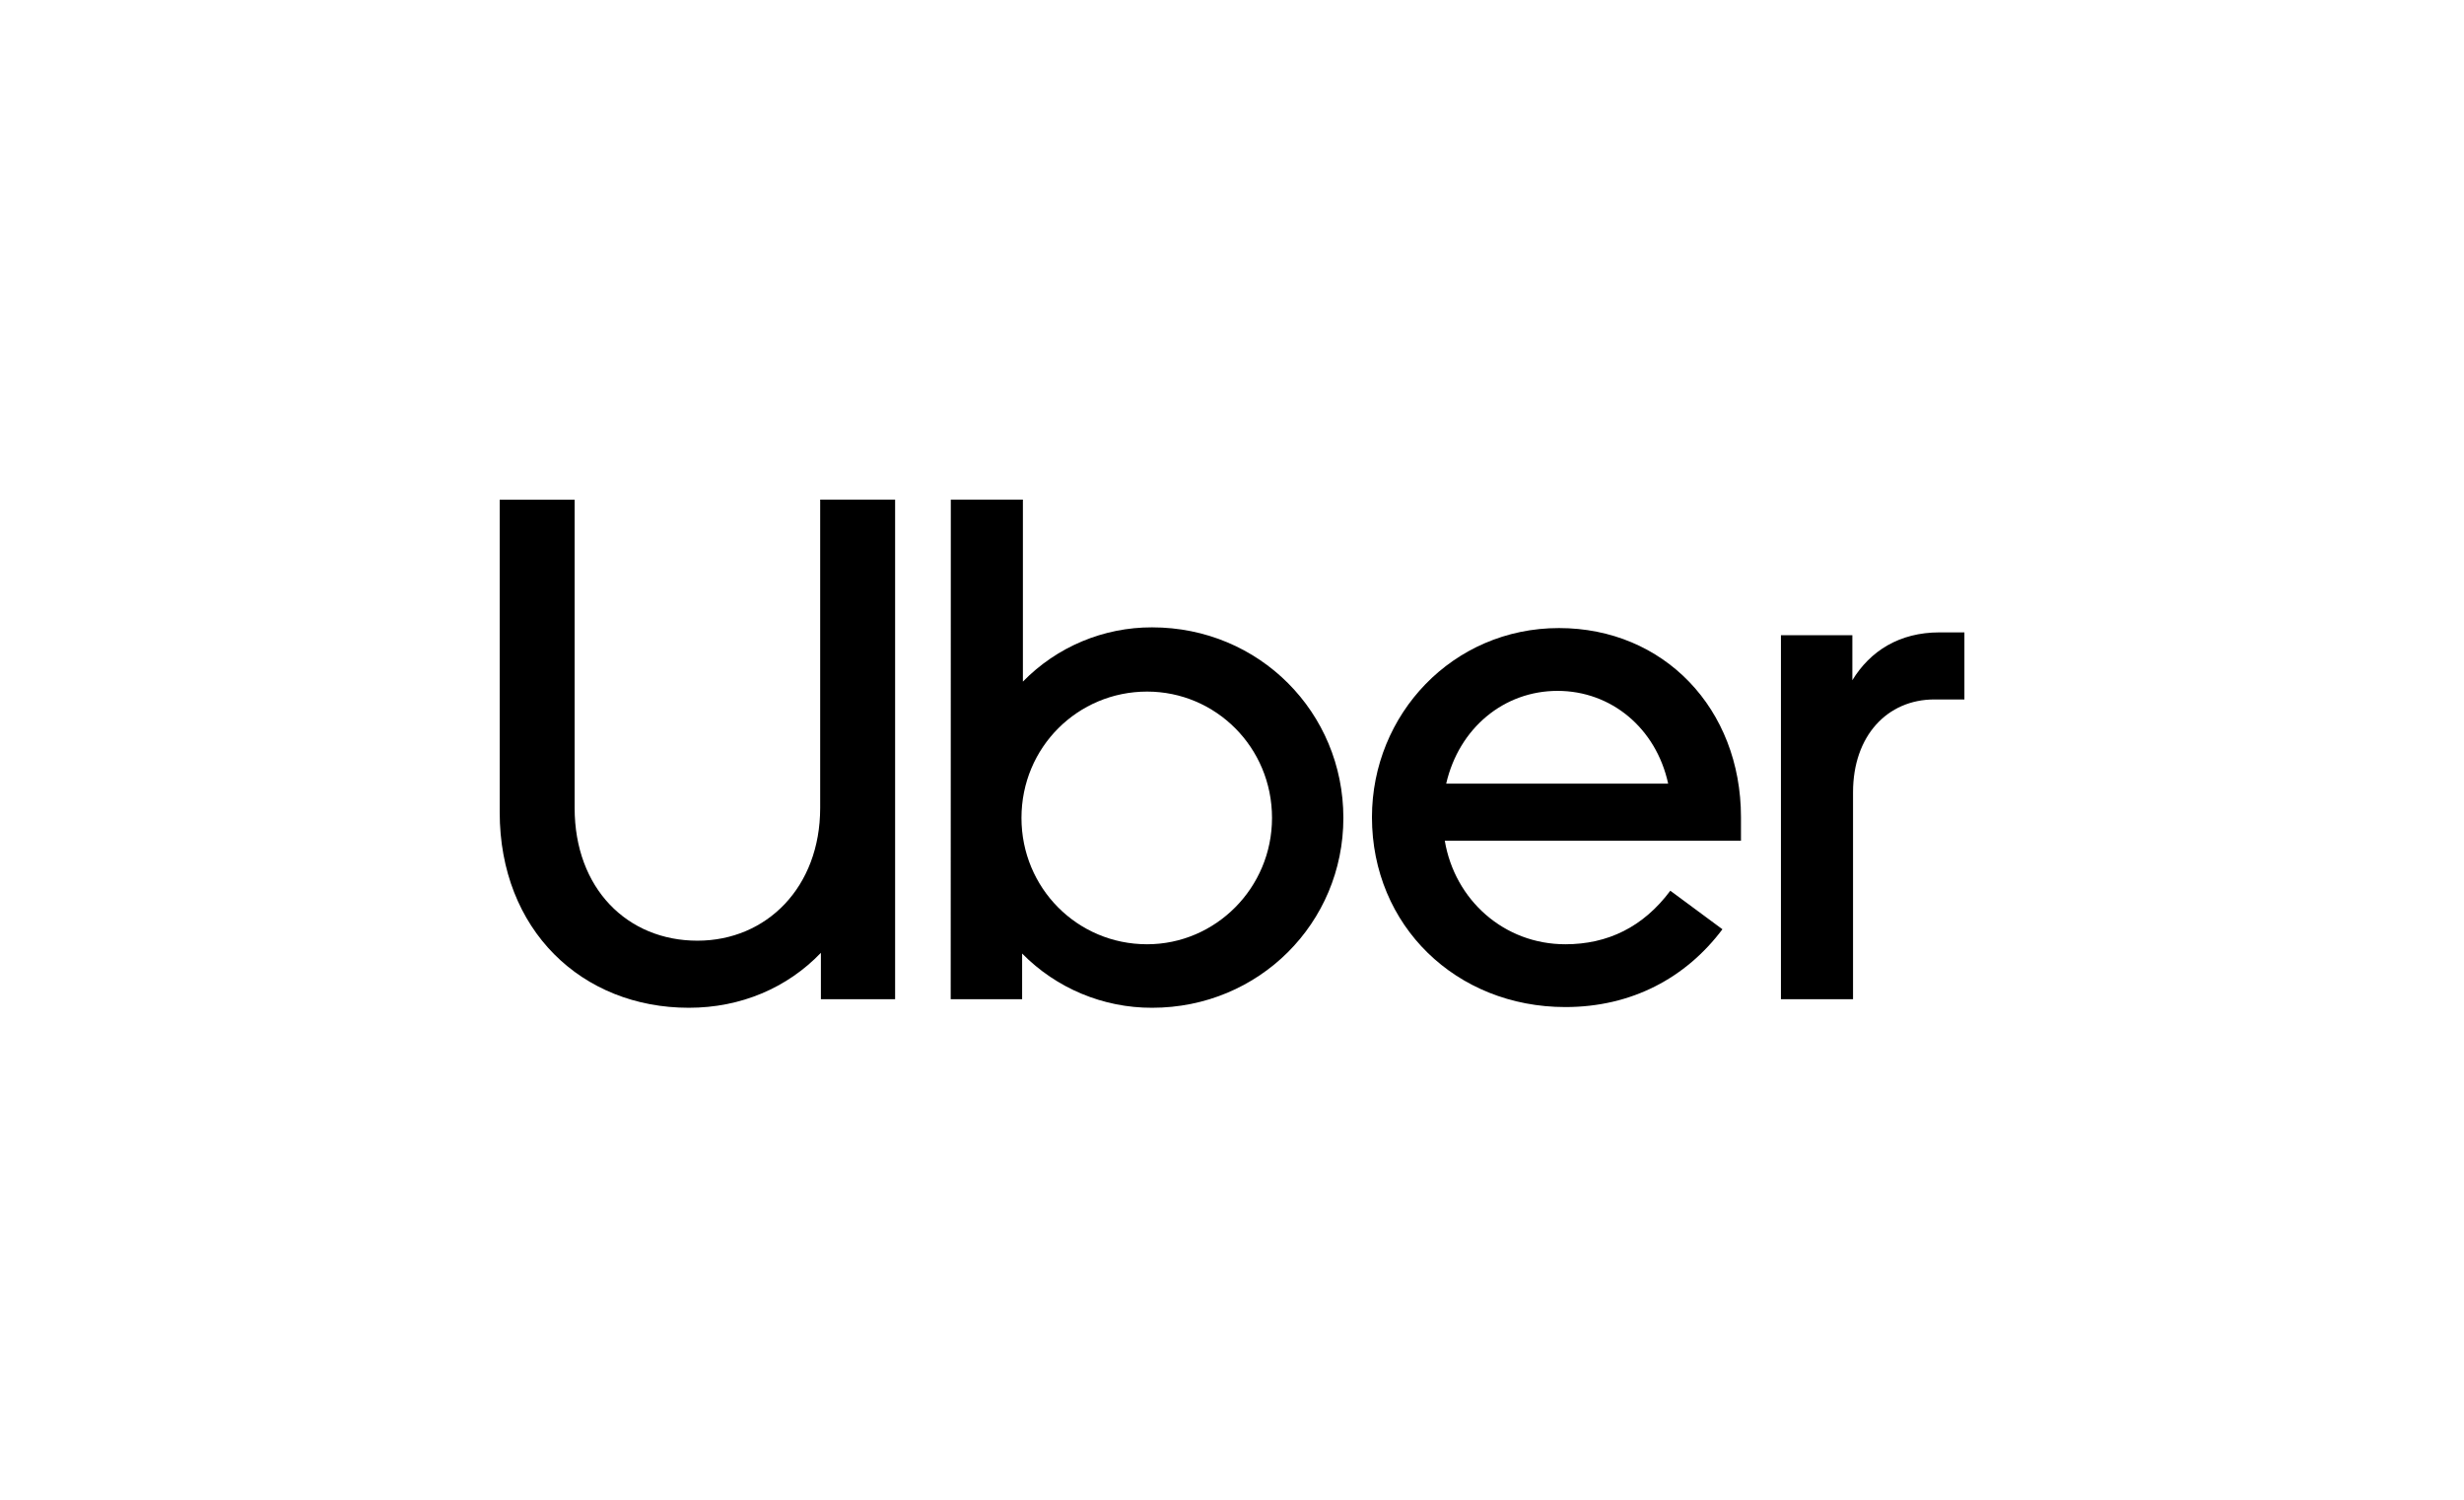
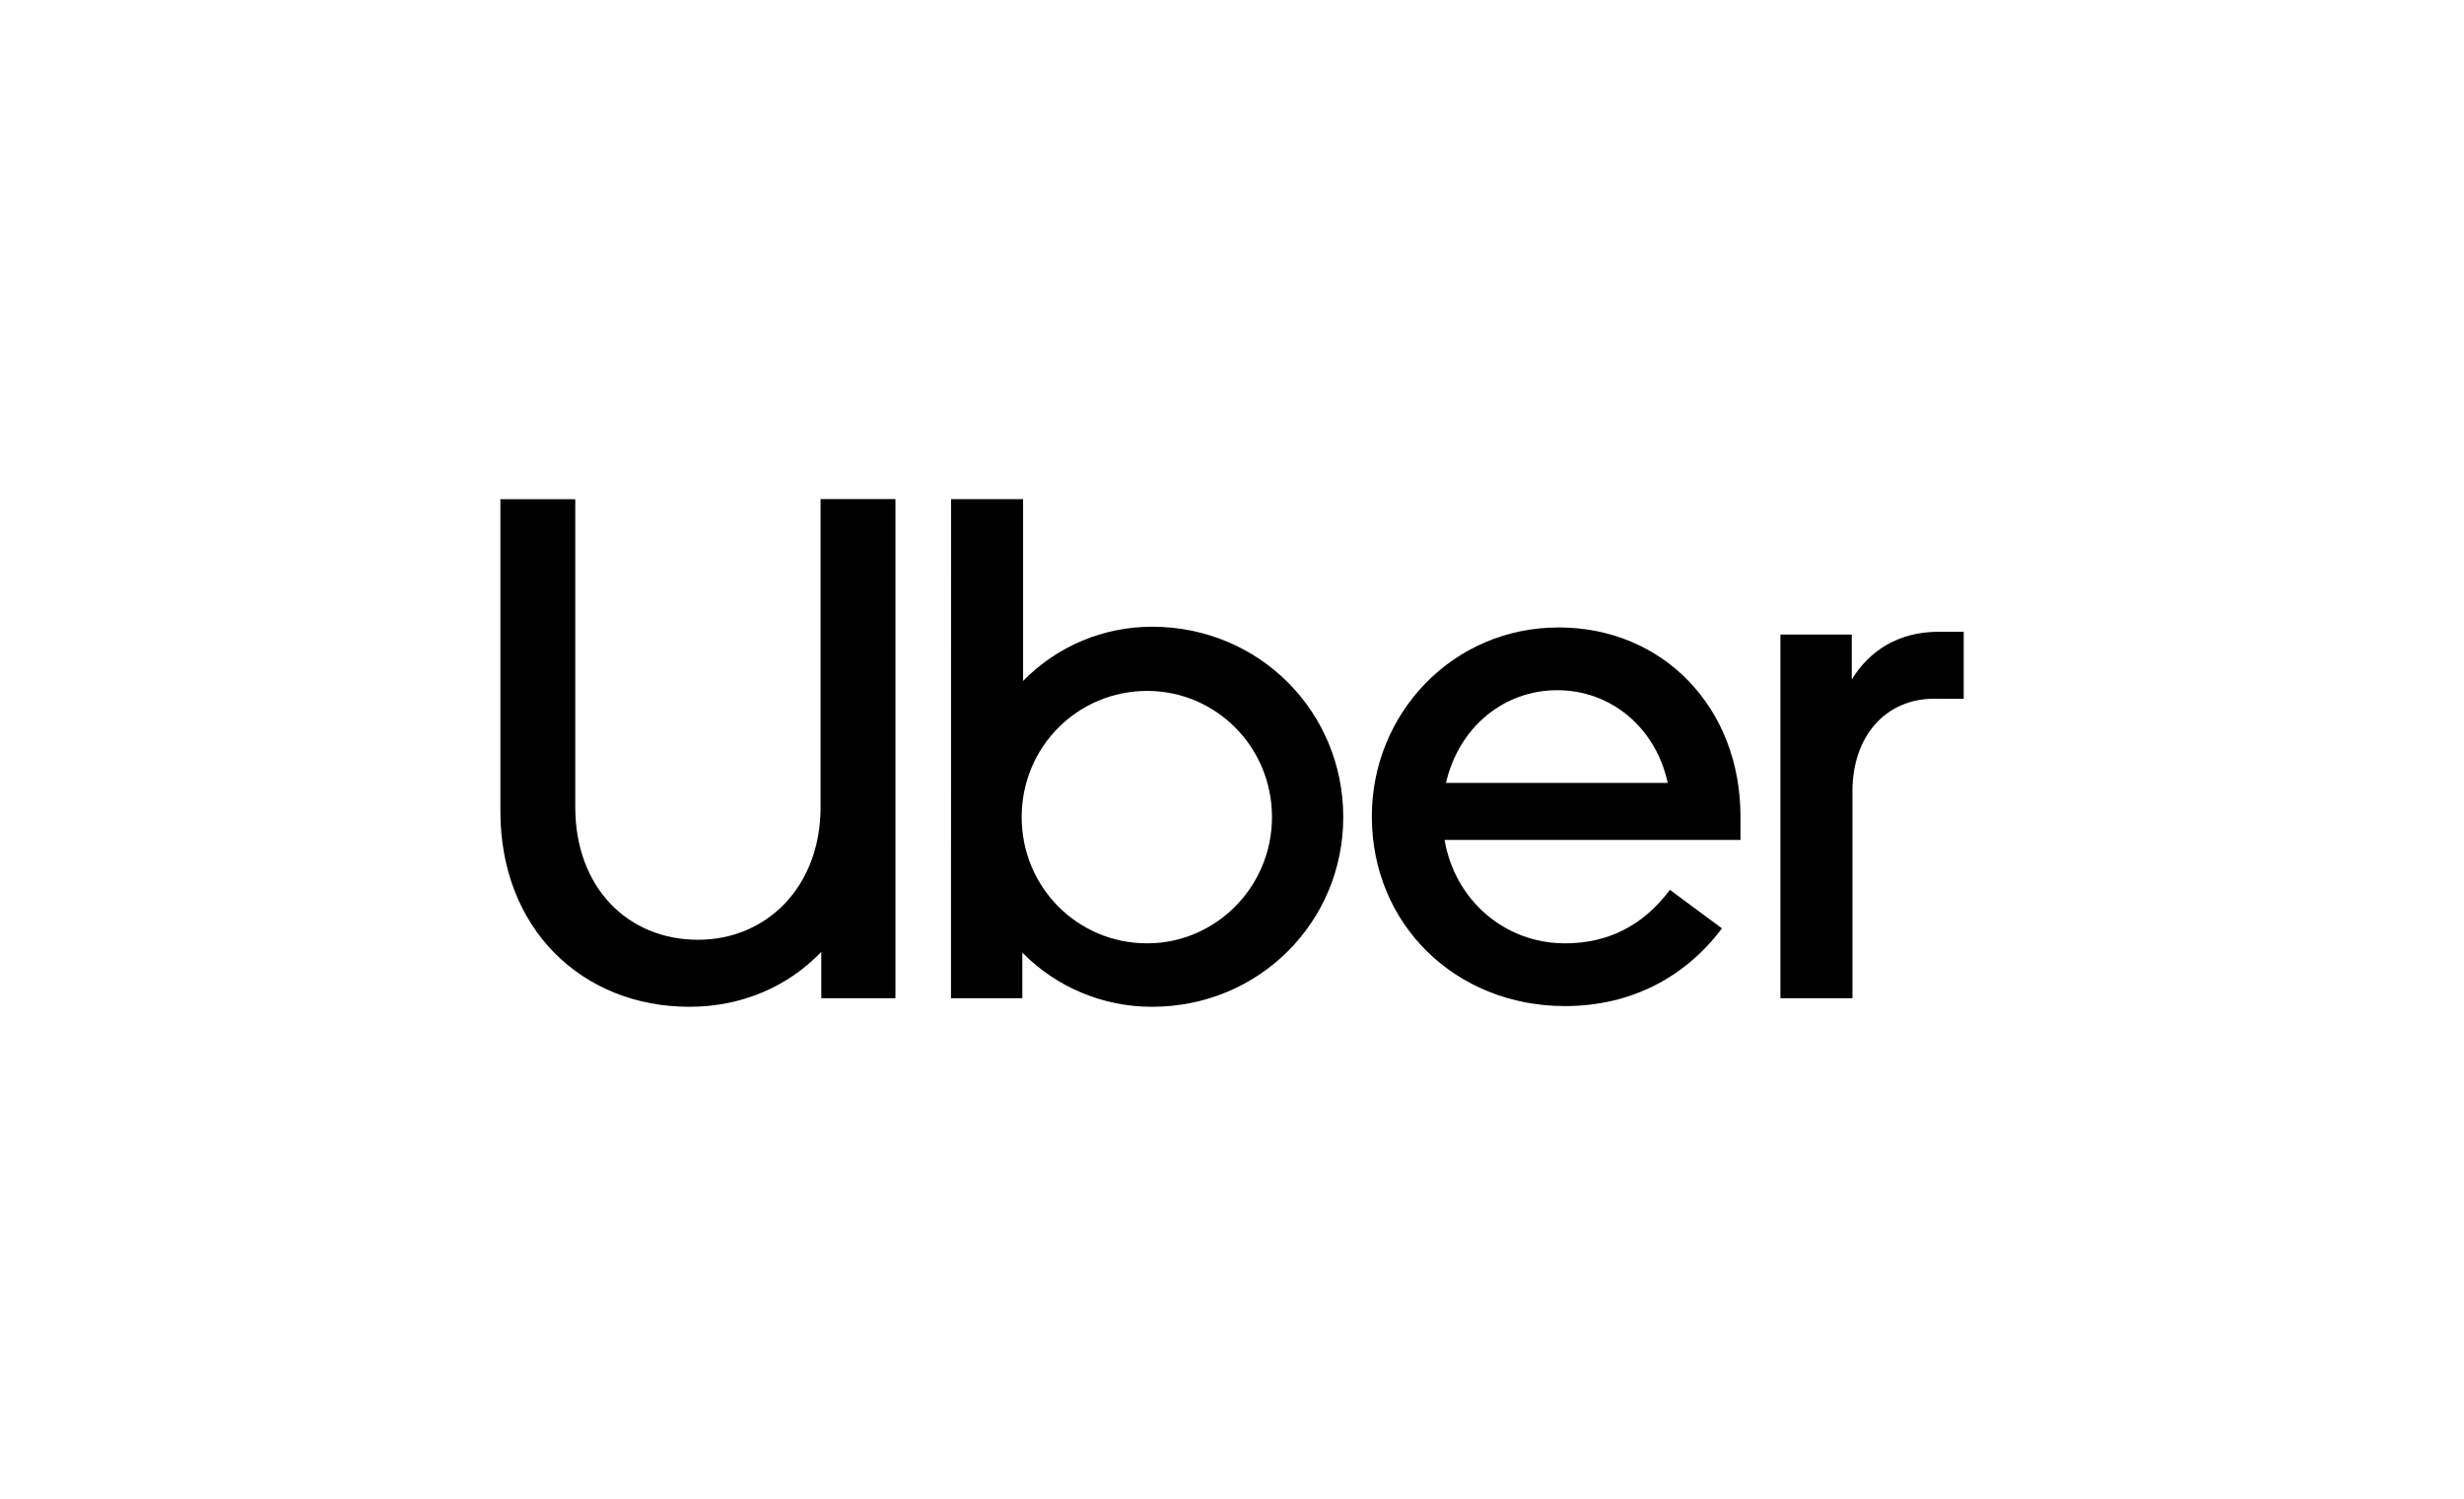
- <svg xmlns="http://www.w3.org/2000/svg" id="argxs" viewBox="0 0 2104.51 1280.94" fill="#000" preserveAspectRatio="xMidYMid">
+ <svg xmlns="http://www.w3.org/2000/svg" id="argxs" fill="#000" width="1684" height="1024" viewBox="0 0 2104.51 1280.94">
  <path d="M595.67,803.49c59.13,0,104.85-45.73,104.85-113.4V426.72h64V853.48H701.13V813.85c-28.65,29.87-68.27,46.94-112.78,46.94-91.45,0-161.56-66.45-161.56-167v-267h64V690.09c0,68.89,45.11,113.4,104.86,113.4" />
  <path d="M812.09,426.73h61.57V582.19A153.73,153.73,0,0,1,984,535.85c91.45,0,163.38,72.55,163.38,162.78,0,89.62-71.93,162.16-163.38,162.16a155.13,155.13,0,0,1-111-46.33v39h-61ZM979.74,806.54c58.53,0,106.69-48.17,106.69-107.91,0-60.36-48.16-107.91-106.69-107.91-59.14,0-107.3,47.55-107.3,107.91,0,59.74,47.55,107.91,107.3,107.91" />
  <path d="M1331.51,536.46c89.61,0,155.46,68.89,155.46,161.56v20.12H1234c8.54,50.6,50.6,88.4,103,88.4,36,0,66.46-14.64,89.62-45.73l44.51,32.92c-31.1,41.46-77.43,66.45-134.13,66.45-93.27,0-165.21-69.5-165.21-162.16,0-87.79,68.89-161.56,159.73-161.56m-96.33,132.91h189.6c-10.36-47.56-48.77-79.26-94.49-79.26s-84.13,31.7-95.11,79.26" />
  <path d="M1652.18,597.43c-40.24,0-69.5,31.09-69.5,79.25v176.8H1521.1V542.56h61V581c15.24-25,40.24-40.85,74.38-40.85h21.33v57.31Z" />
</svg>
